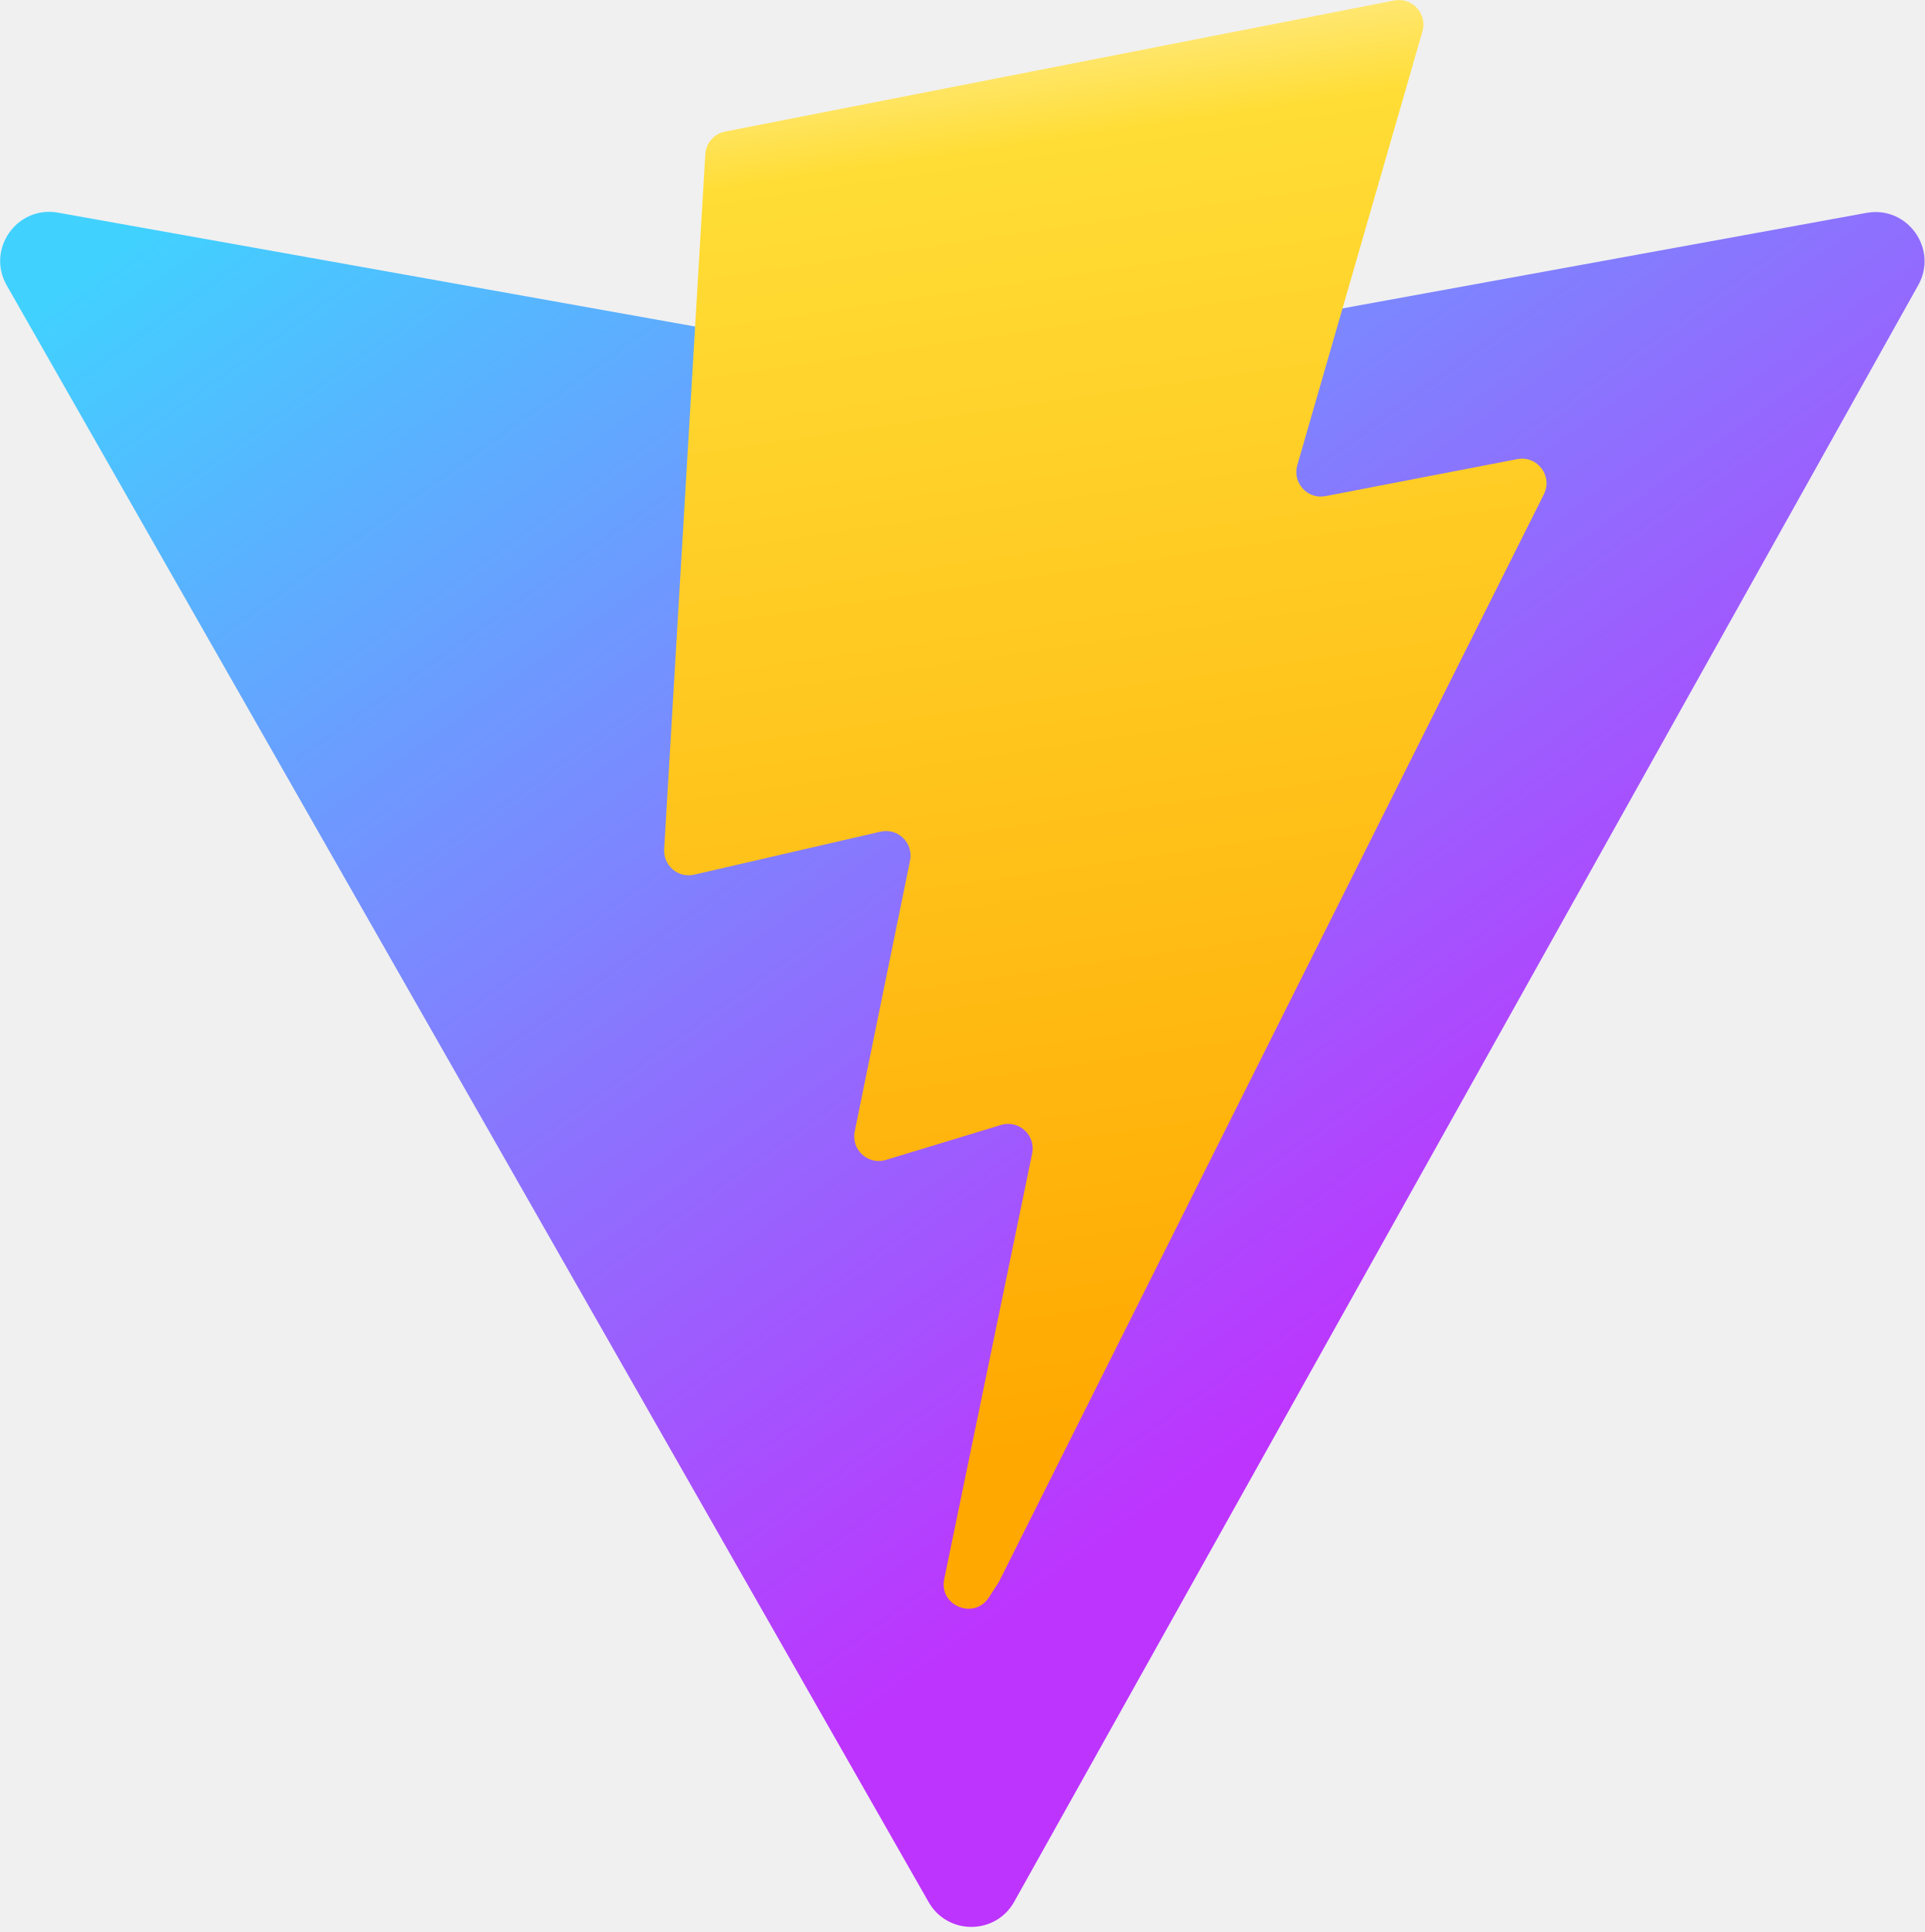
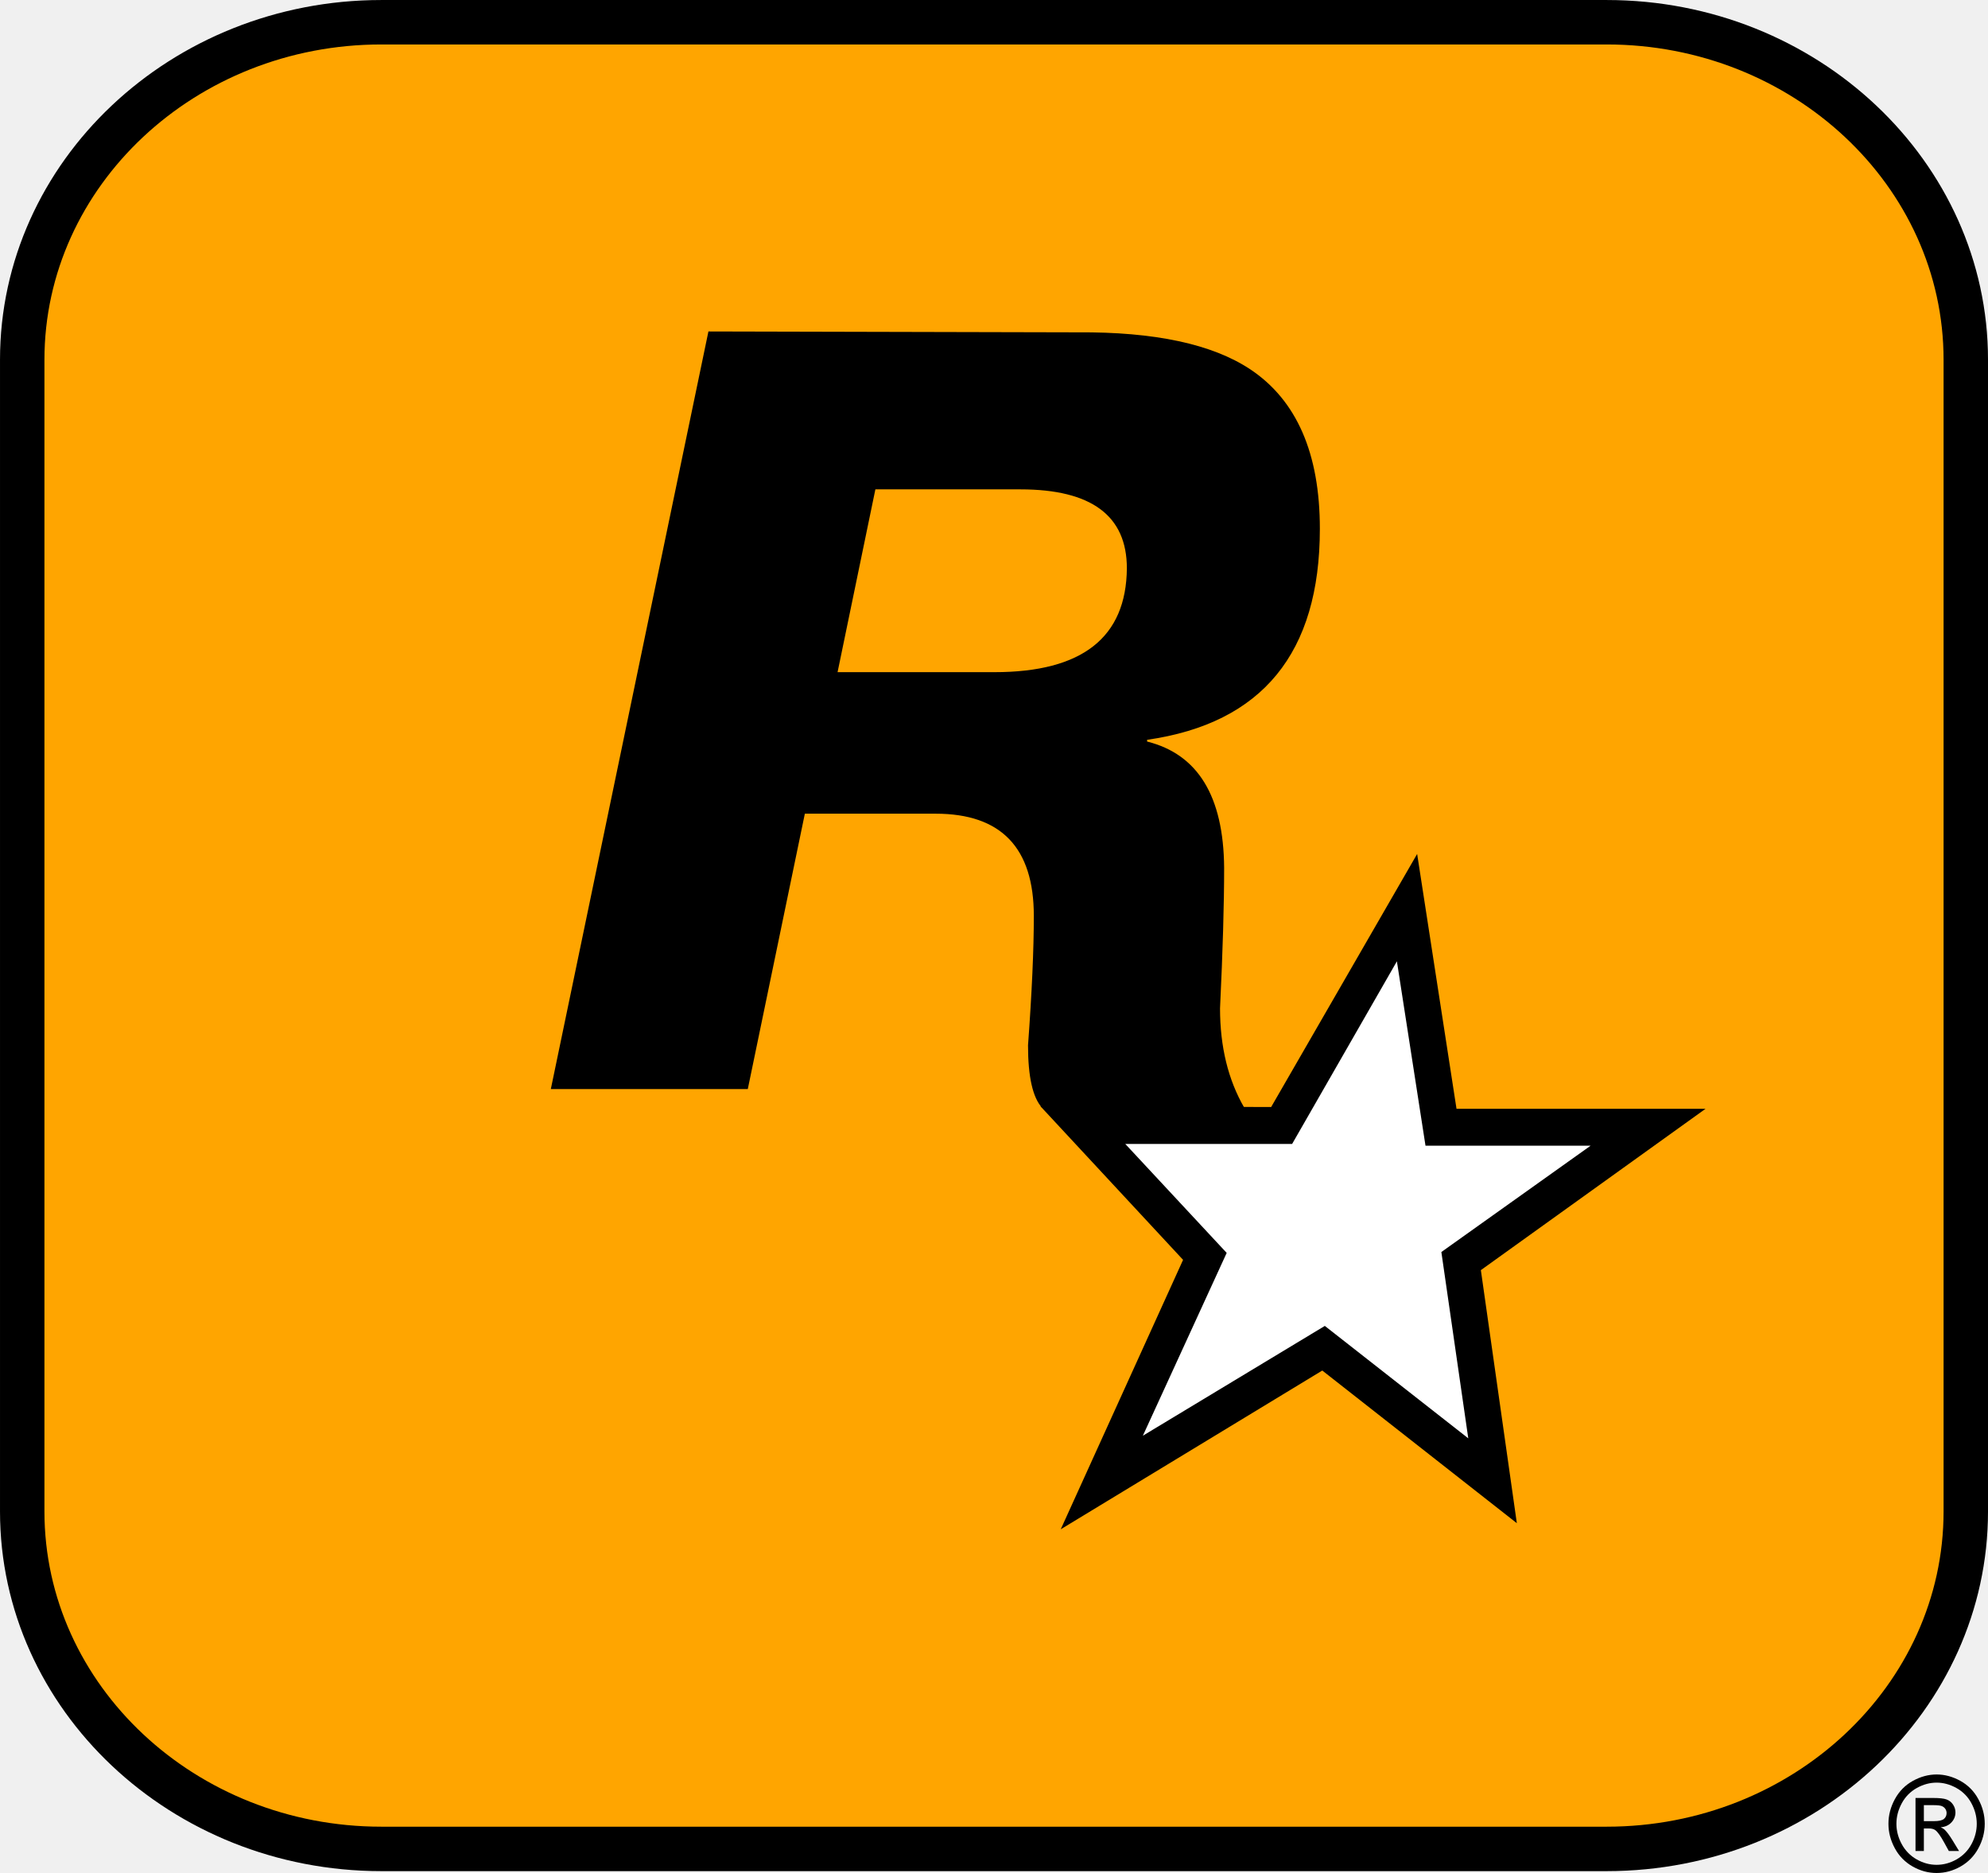
- <svg xmlns="http://www.w3.org/2000/svg" aria-hidden="true" role="img" class="iconify iconify--logos" width="31.88" height="32" preserveAspectRatio="xMidYMid meet" viewBox="0 0 256 257">
-   <defs>
-     <linearGradient id="IconifyId1813088fe1fbc01fb466" x1="-.828%" x2="57.636%" y1="7.652%" y2="78.411%">
-       <stop offset="0%" stop-color="#41D1FF" />
-       <stop offset="100%" stop-color="#BD34FE" />
-     </linearGradient>
-     <linearGradient id="IconifyId1813088fe1fbc01fb467" x1="43.376%" x2="50.316%" y1="2.242%" y2="89.03%">
-       <stop offset="0%" stop-color="#FFEA83" />
-       <stop offset="8.333%" stop-color="#FFDD35" />
-       <stop offset="100%" stop-color="#FFA800" />
-     </linearGradient>
-   </defs>
-   <path fill="url(#IconifyId1813088fe1fbc01fb466)" d="M255.153 37.938L134.897 252.976c-2.483 4.44-8.862 4.466-11.382.048L.875 37.958c-2.746-4.814 1.371-10.646 6.827-9.67l120.385 21.517a6.537 6.537 0 0 0 2.322-.004l117.867-21.483c5.438-.991 9.574 4.796 6.877 9.62Z" />
-   <path fill="url(#IconifyId1813088fe1fbc01fb467)" d="M185.432.063L96.44 17.501a3.268 3.268 0 0 0-2.634 3.014l-5.474 92.456a3.268 3.268 0 0 0 3.997 3.378l24.777-5.718c2.318-.535 4.413 1.507 3.936 3.838l-7.361 36.047c-.495 2.426 1.782 4.5 4.151 3.78l15.304-4.649c2.372-.72 4.652 1.36 4.15 3.788l-11.698 56.621c-.732 3.542 3.979 5.473 5.943 2.437l1.313-2.028l72.516-144.72c1.215-2.423-.88-5.186-3.54-4.672l-25.505 4.922c-2.396.462-4.435-1.77-3.759-4.114l16.646-57.705c.677-2.35-1.37-4.583-3.769-4.113Z" />
+ <svg xmlns="http://www.w3.org/2000/svg" width="2500" height="2355" viewBox="6.525 7.459 339.266 319.582">
+   <path fill="#FFA500" d="M71.598 11.25H280.72c33.844 0 61.282 25.782 61.282 57.586v196.512c0 31.804-27.437 57.586-61.282 57.586H71.598c-33.845 0-61.28-25.782-61.28-57.586V68.836c0-31.804 27.435-57.586 61.28-57.586z" />
+   <path d="M280.719 326.725H71.598c-35.881 0-65.072-27.533-65.072-61.377V68.836c0-33.844 29.19-61.377 65.072-61.377H280.72c35.88 0 65.072 27.533 65.072 61.377v196.512c0 33.844-29.192 61.377-65.073 61.377zM71.598 15.042c-31.7 0-57.49 24.131-57.49 53.794v196.512c0 29.662 25.79 53.794 57.49 53.794H280.72c31.7 0 57.49-24.132 57.49-53.794V68.836c0-29.662-25.79-53.794-57.49-53.794H71.598z" />
+   <path d="M127.423 64.013l62.975.149c13.161-.099 22.989 2.002 29.48 6.303 7.928 5.272 11.89 14.343 11.89 27.213 0 21.19-9.828 33.195-29.482 36.012v.297c8.667 2.159 13.048 9.335 13.146 21.528 0 6.245-.233 14.245-.7 24 0 6.542 1.384 12.202 4.156 16.98H184.38c-1.611-1.747-2.416-5.305-2.416-10.677.66-8.98.99-16.347.99-22.098 0-11.617-5.582-17.425-16.746-17.425h-22.329l-9.738 46.987h-33.613l26.895-129.269zm53.236 26.941h-24.744l-6.453 31.192h26.775c14.967 0 22.497-5.906 22.595-17.721.001-8.98-6.058-13.47-18.173-13.47z" />
+   <path d="M223.456 196.346l24.915-43.18 6.717 43.478h42.506l-38.349 27.534 6.14 43.18-33.204-26.05-44.633 27.089 20.878-45.973-24.333-26.2 39.363.122zM337.024 310.233c1.38 0 2.726.362 4.04 1.086 1.315.723 2.339 1.76 3.07 3.108.735 1.348 1.101 2.753 1.101 4.216 0 1.449-.36 2.841-1.084 4.177a7.735 7.735 0 0 1-3.039 3.114c-1.302.74-2.665 1.108-4.09 1.108-1.421 0-2.784-.37-4.089-1.108a7.762 7.762 0 0 1-3.044-3.114c-.725-1.336-1.089-2.73-1.089-4.177 0-1.463.369-2.868 1.106-4.216.738-1.348 1.763-2.384 3.077-3.108 1.316-.725 2.662-1.086 4.04-1.086zm0 1.391c-1.154 0-2.278.303-3.37.909a6.451 6.451 0 0 0-2.566 2.594c-.617 1.126-.926 2.297-.926 3.514 0 1.211.304 2.372.91 3.482a6.542 6.542 0 0 0 2.542 2.596c1.089.619 2.224.93 3.409.93 1.183 0 2.32-.311 3.41-.93a6.498 6.498 0 0 0 2.536-2.596c.603-1.11.904-2.27.904-3.482 0-1.218-.308-2.388-.92-3.514a6.39 6.39 0 0 0-2.565-2.594c-1.094-.606-2.216-.909-3.364-.909zm-3.604 11.664v-9.045h3.038c1.039 0 1.79.083 2.254.25.466.167.835.459 1.11.875.277.416.415.857.415 1.325 0 .661-.23 1.237-.692 1.726-.46.49-1.072.764-1.835.824.312.135.563.294.75.48.358.356.792.954 1.308 1.792l1.078 1.772h-1.742l-.783-1.426c-.617-1.12-1.115-1.823-1.492-2.105-.262-.209-.643-.313-1.145-.313h-.838v3.844h-1.426zm1.426-5.092h1.732c.829 0 1.393-.126 1.694-.38.3-.25.451-.586.451-1.002a1.24 1.24 0 0 0-.218-.718 1.302 1.302 0 0 0-.604-.473c-.258-.103-.734-.157-1.431-.157h-1.624v2.73z" />
+   <path fill="#FFF" d="M252.503 221.088l25.47-18.142h-28.177l-4.881-31.464-17.882 31.168h-28.467l17.302 18.587-14.305 31.193 31.052-18.735 24.48 19.18-4.592-31.787z" />
</svg>
